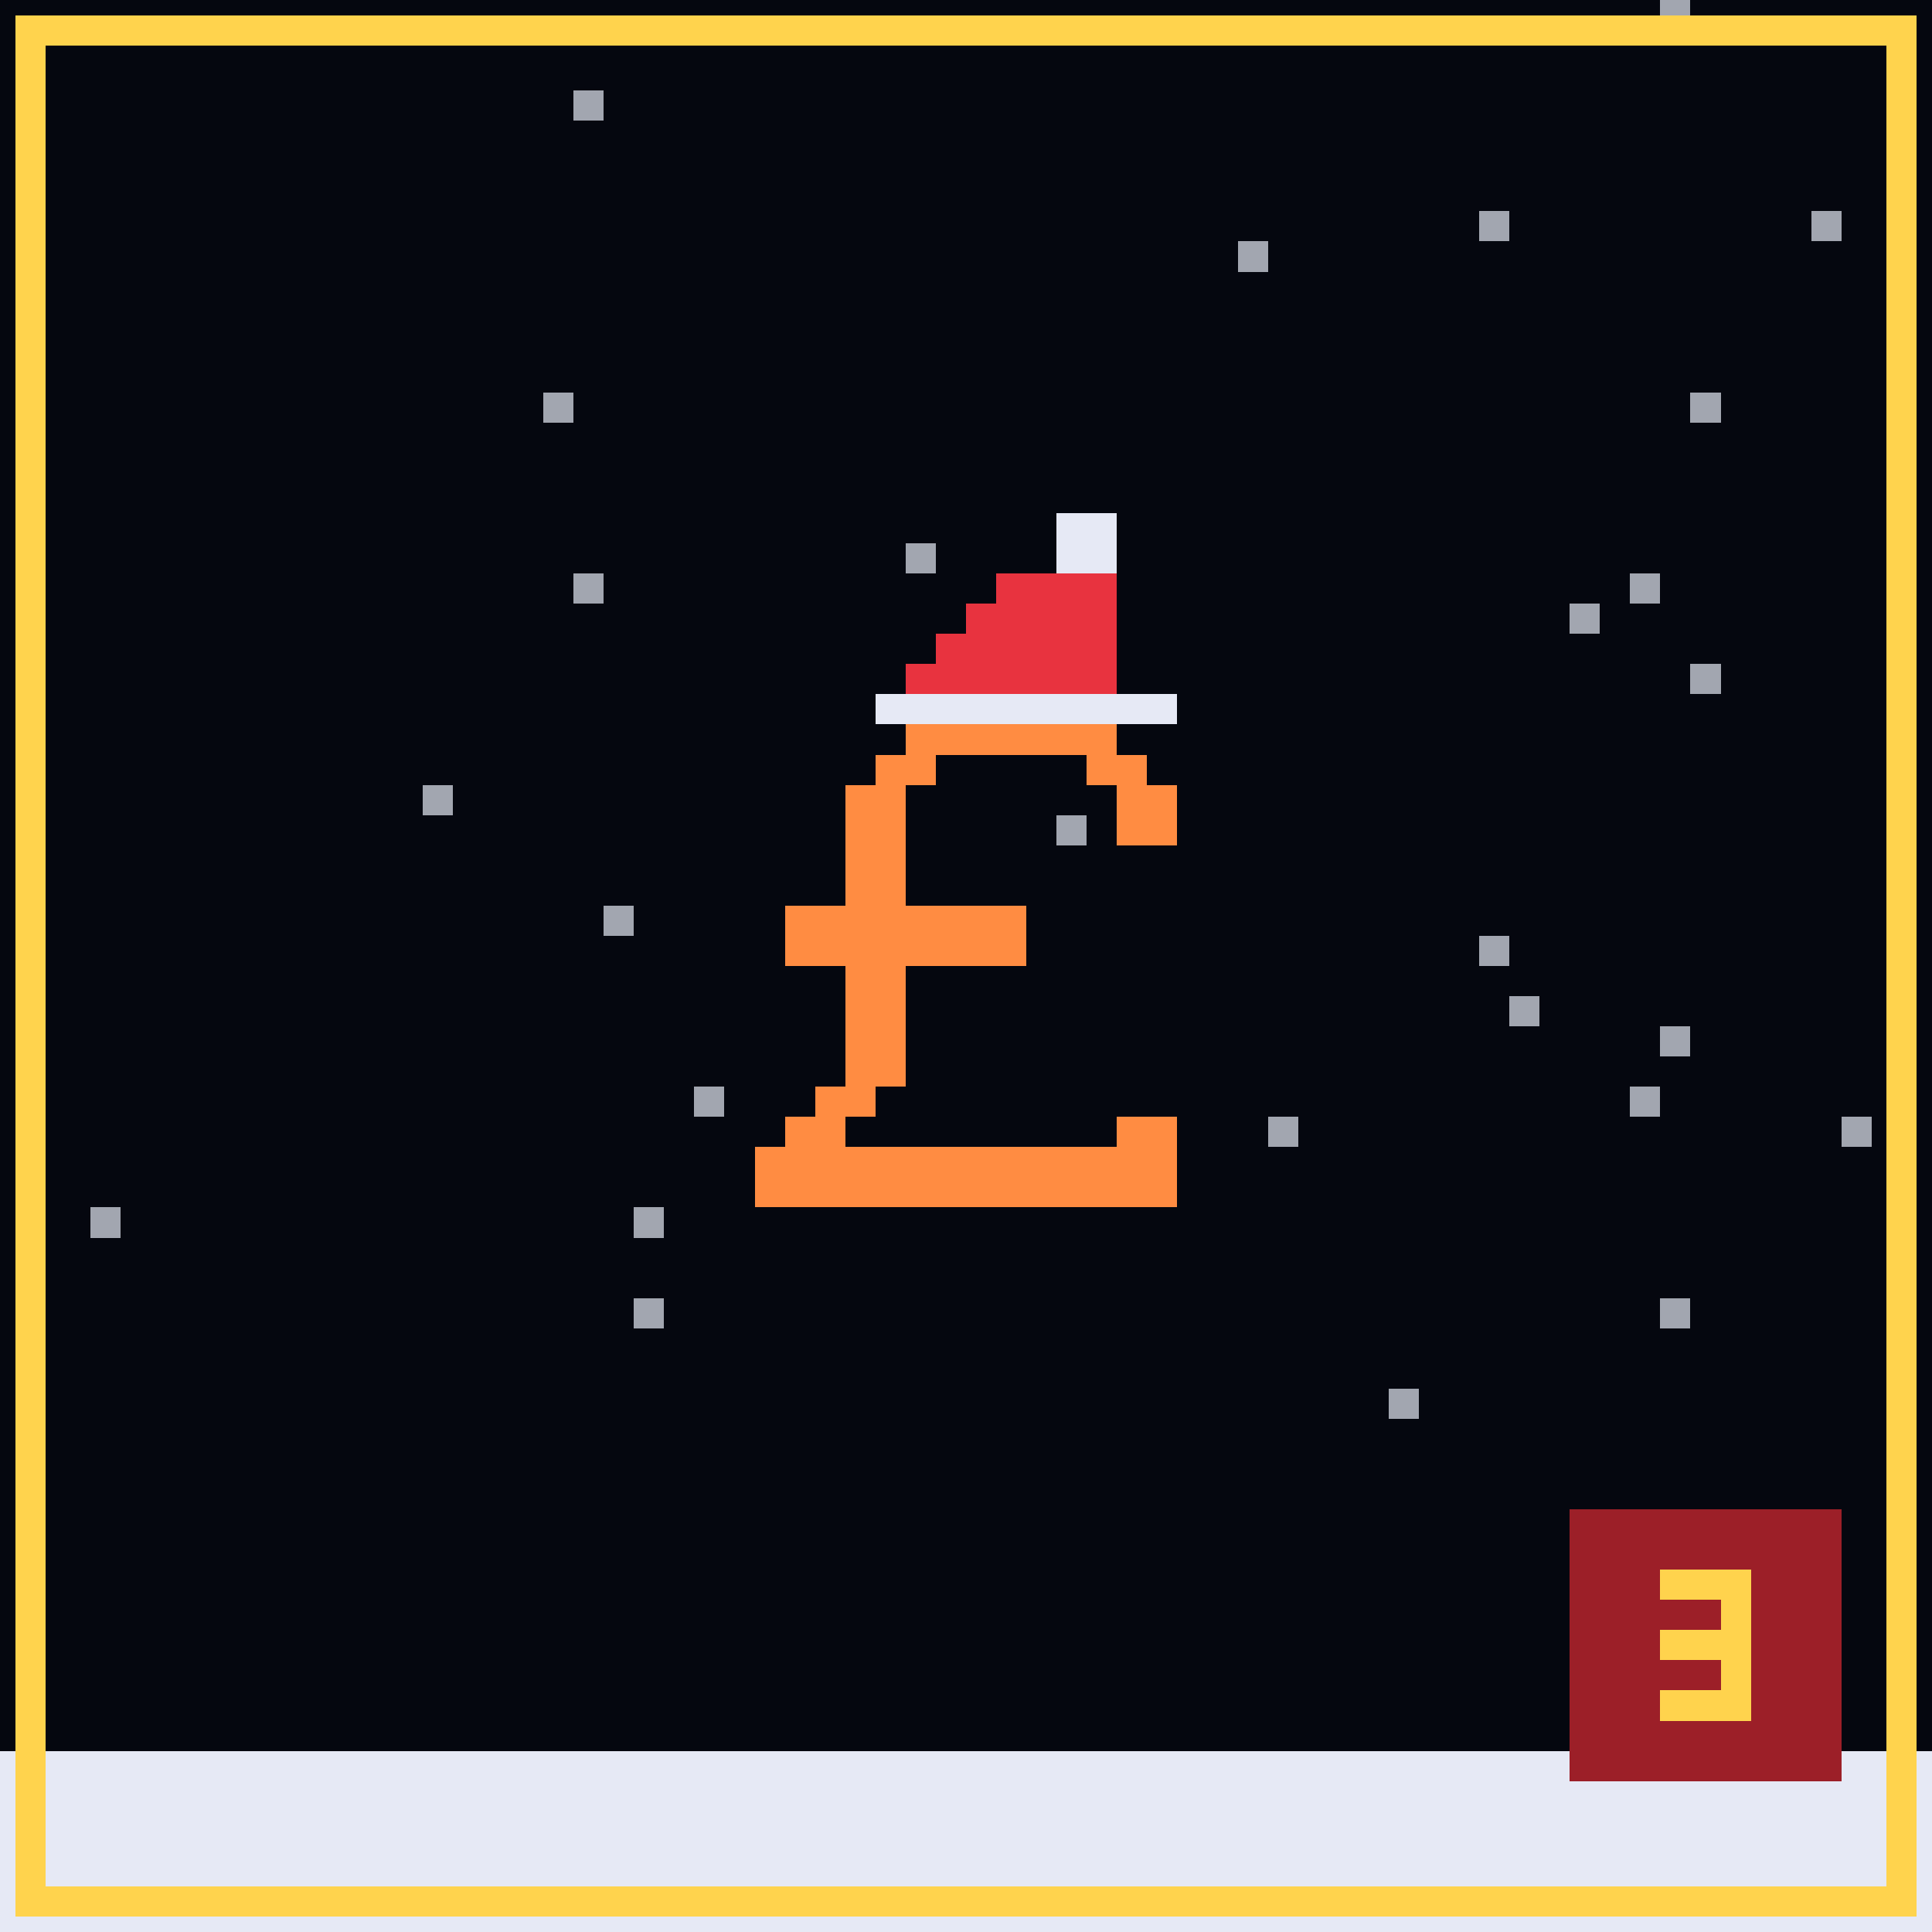
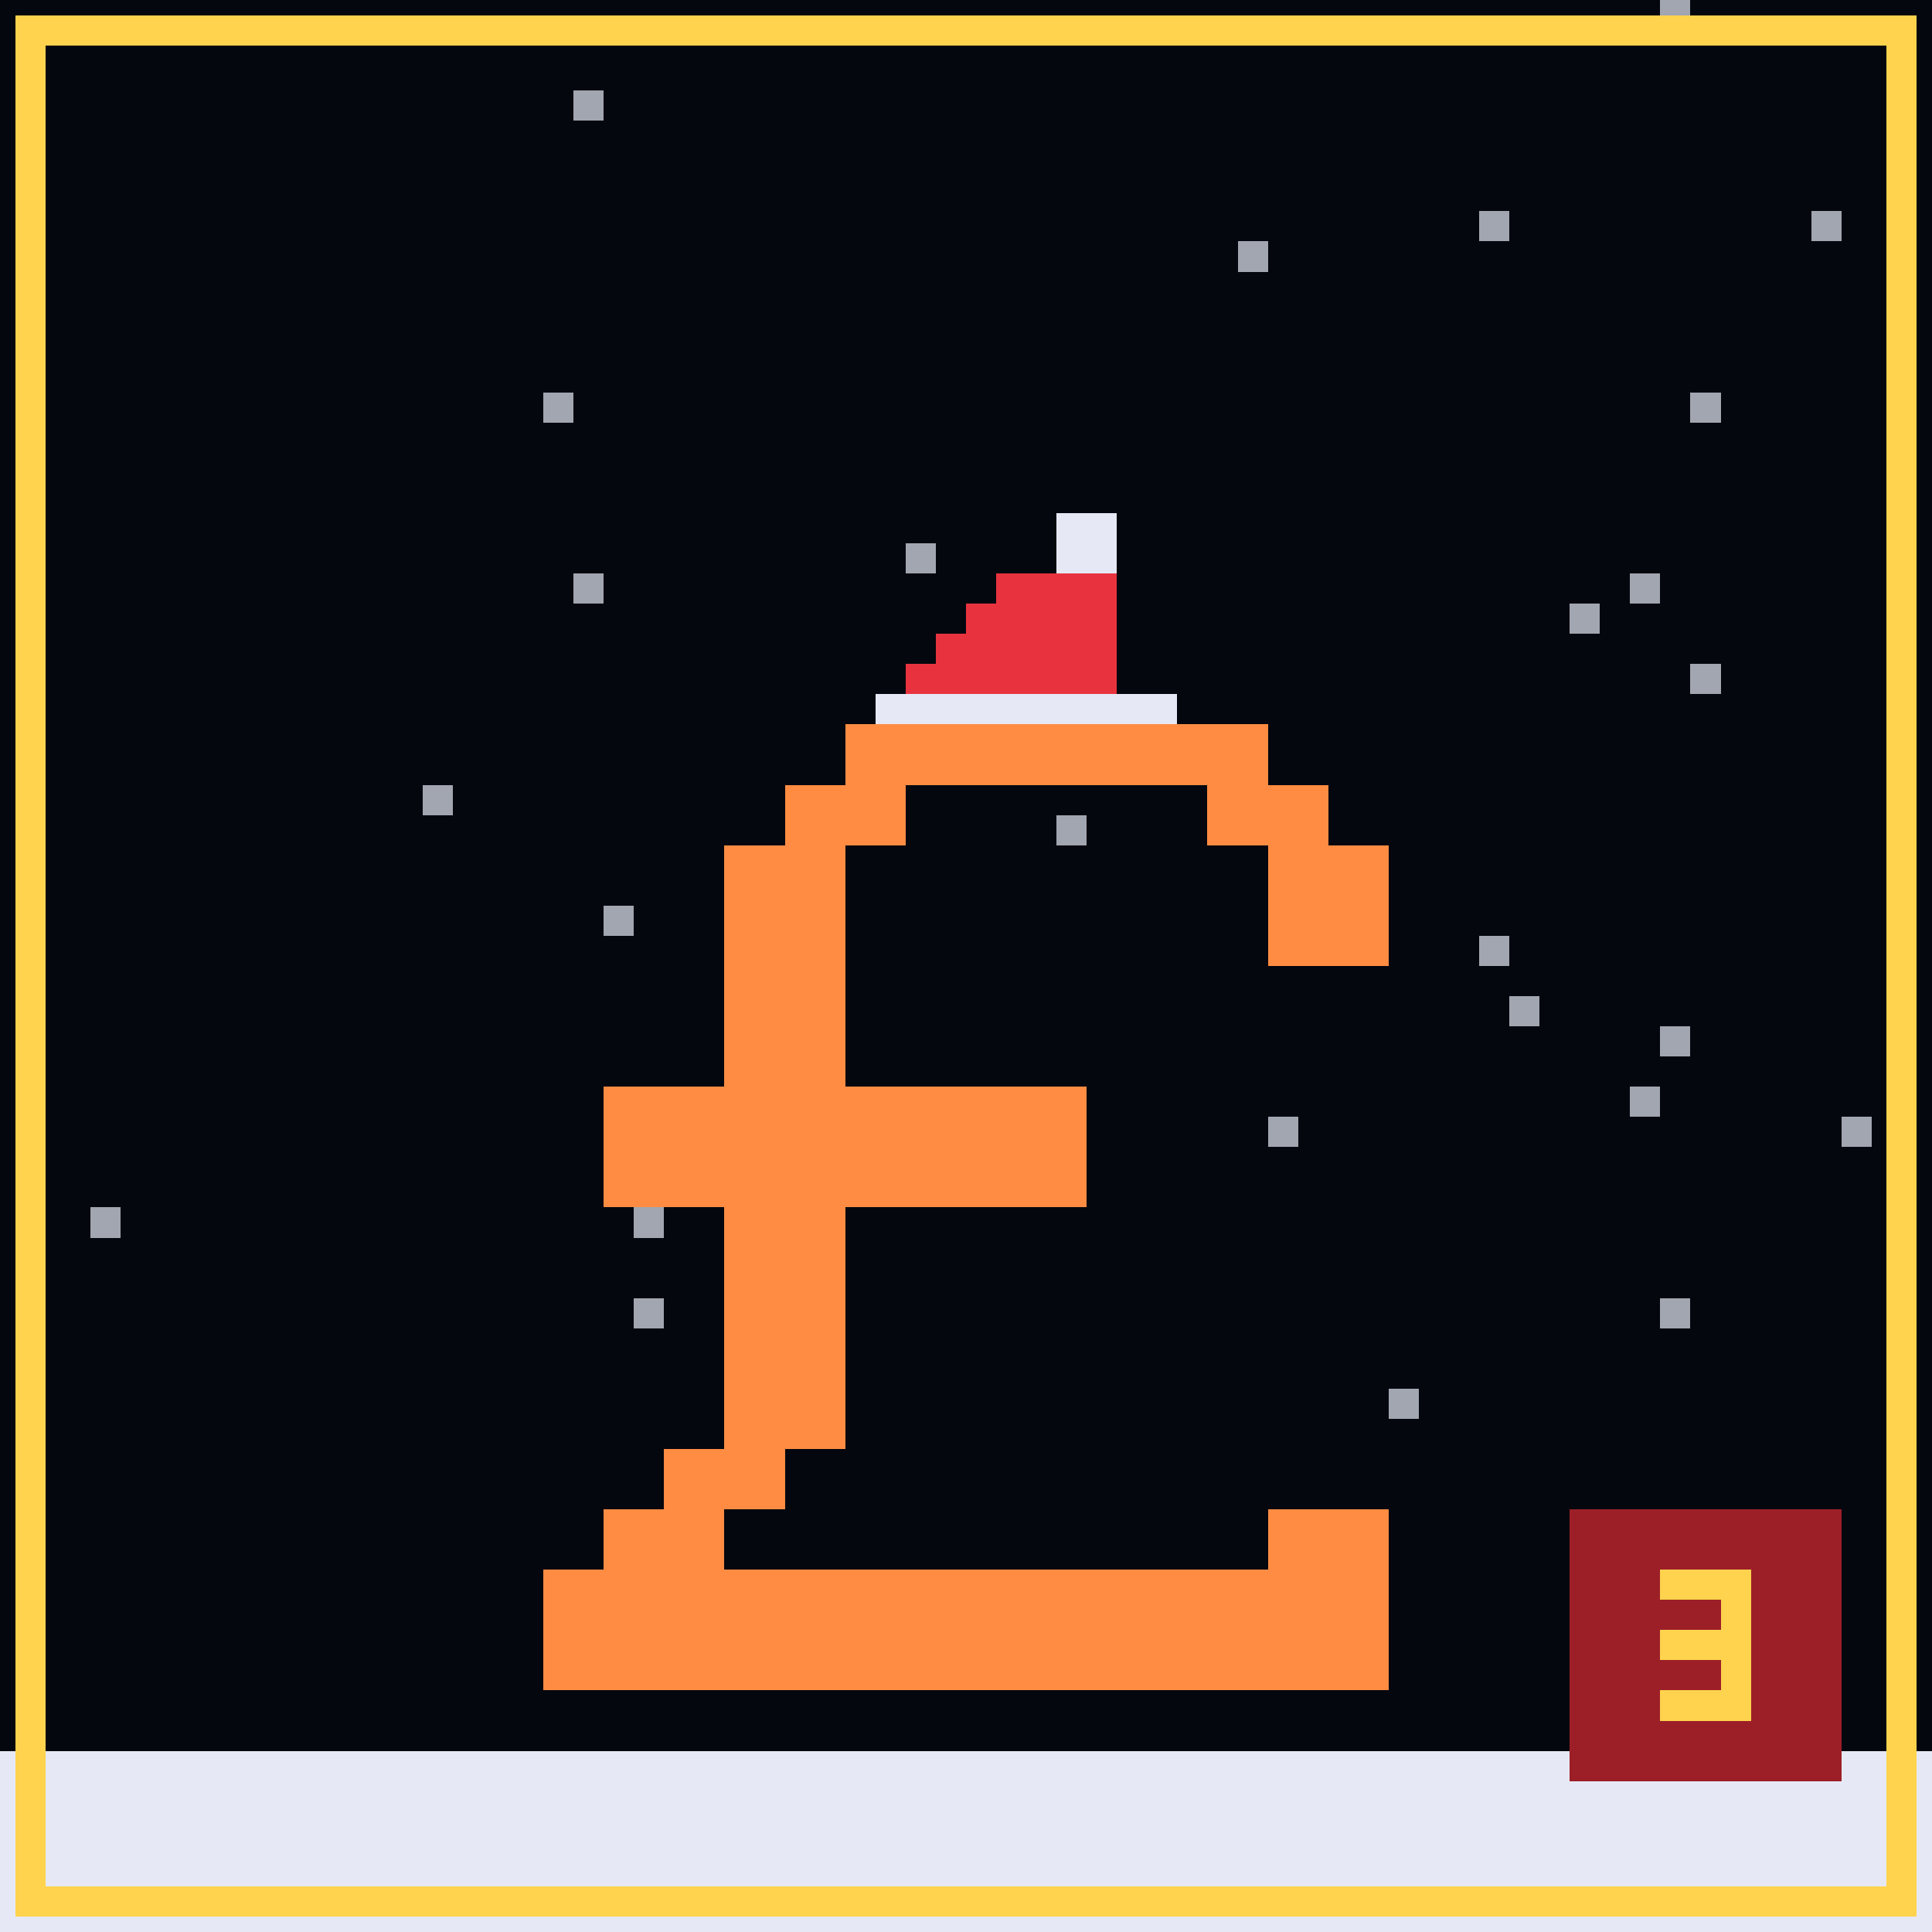
<svg xmlns="http://www.w3.org/2000/svg" viewBox="0 0 64 64" width="512" height="512" shape-rendering="crispEdges">
  <rect width="64" height="64" fill="#05070f" />
  <path fill="#e6e9f5" opacity="0.7" d="M60 7h1v1h-1zM35 27h1v1h-1zM61 37h1v1h-1zM55 0h1v1h-1zM55 34h1v1h-1zM52 20h1v1h-1zM54 19h1v1h-1zM26 31h1v1h-1zM20 30h1v1h-1zM30 18h1v1h-1zM23 36h1v1h-1zM21 43h1v1h-1zM50 33h1v1h-1zM49 31h1v1h-1zM3 40h1v1h-1zM46 46h1v1h-1zM19 3h1v1h-1zM18 13h1v1h-1zM55 43h1v1h-1zM54 36h1v1h-1zM41 8h1v1h-1zM49 7h1v1h-1zM21 40h1v1h-1zM42 37h1v1h-1zM56 22h1v1h-1zM19 19h1v1h-1zM14 26h1v1h-1zM56 13h1v1h-1z" />
  <rect x="0" y="58" width="64" height="6" fill="#e6e9f5" />
  <rect x="1" y="1" width="62" height="62" fill="none" stroke="#ffd34d" stroke-width="1" />
-   <path fill="#ff8c42" d="M30 24h7v1h-7zM29 25h2v1h-2zM36 25h2v1h-2zM28 26h2v1h-2zM37 26h2v1h-2zM28 27h2v1h-2zM37 27h2v1h-2zM28 28h2v1h-2zM28 29h2v1h-2zM26 30h8v1h-8zM26 31h8v1h-8zM28 32h2v1h-2zM28 33h2v1h-2zM28 34h2v1h-2zM28 35h2v1h-2zM27 36h2v1h-2zM26 37h2v1h-2zM37 37h2v1h-2zM25 38h14v1h-14zM25 39h14v1h-14z" />
+   <g transform="translate(16 24) scale(2)">
+     <path fill="#ff8c42" d="M6 0h7v1h-7zM5 1h2v1h-2zM12 1h2v1h-2zM4 2h2v1h-2zM13 2h2v1h-2zM4 3h2v1h-2zM13 3h2v1h-2zM4 4h2v1h-2zM4 5h2v1h-2zM2 6h8v1h-8zM2 7h8v1h-8zM4 8h2v1h-2zM4 9h2v1h-2zM4 10h2v1h-2zM4 11h2v1h-2zM3 12h2v1h-2zM2 13h2v1h-2zM13 13h2v1h-2zM1 14h14v1h-14zM1 15h14v1h-14z" />
+   </g>
  <path fill="#e8333f" d="M35 18h2v1h-2zM33 19h4v1h-4zM32 20h5v1h-5zM31 21h6v1h-6zM30 22h7v1h-7z" />
  <path fill="#e6e9f5" d="M29 23h10v1h-10z" />
  <rect x="35" y="17" width="2" height="2" fill="#e6e9f5" />
  <rect x="52" y="50" width="9" height="9" fill="#9c1f28" />
  <path fill="#ffd34d" d="M55 52h3v1h-3zM57 53h1v1h-1zM55 54h3v1h-3zM57 55h1v1h-1zM55 56h3v1h-3z" />
</svg>
